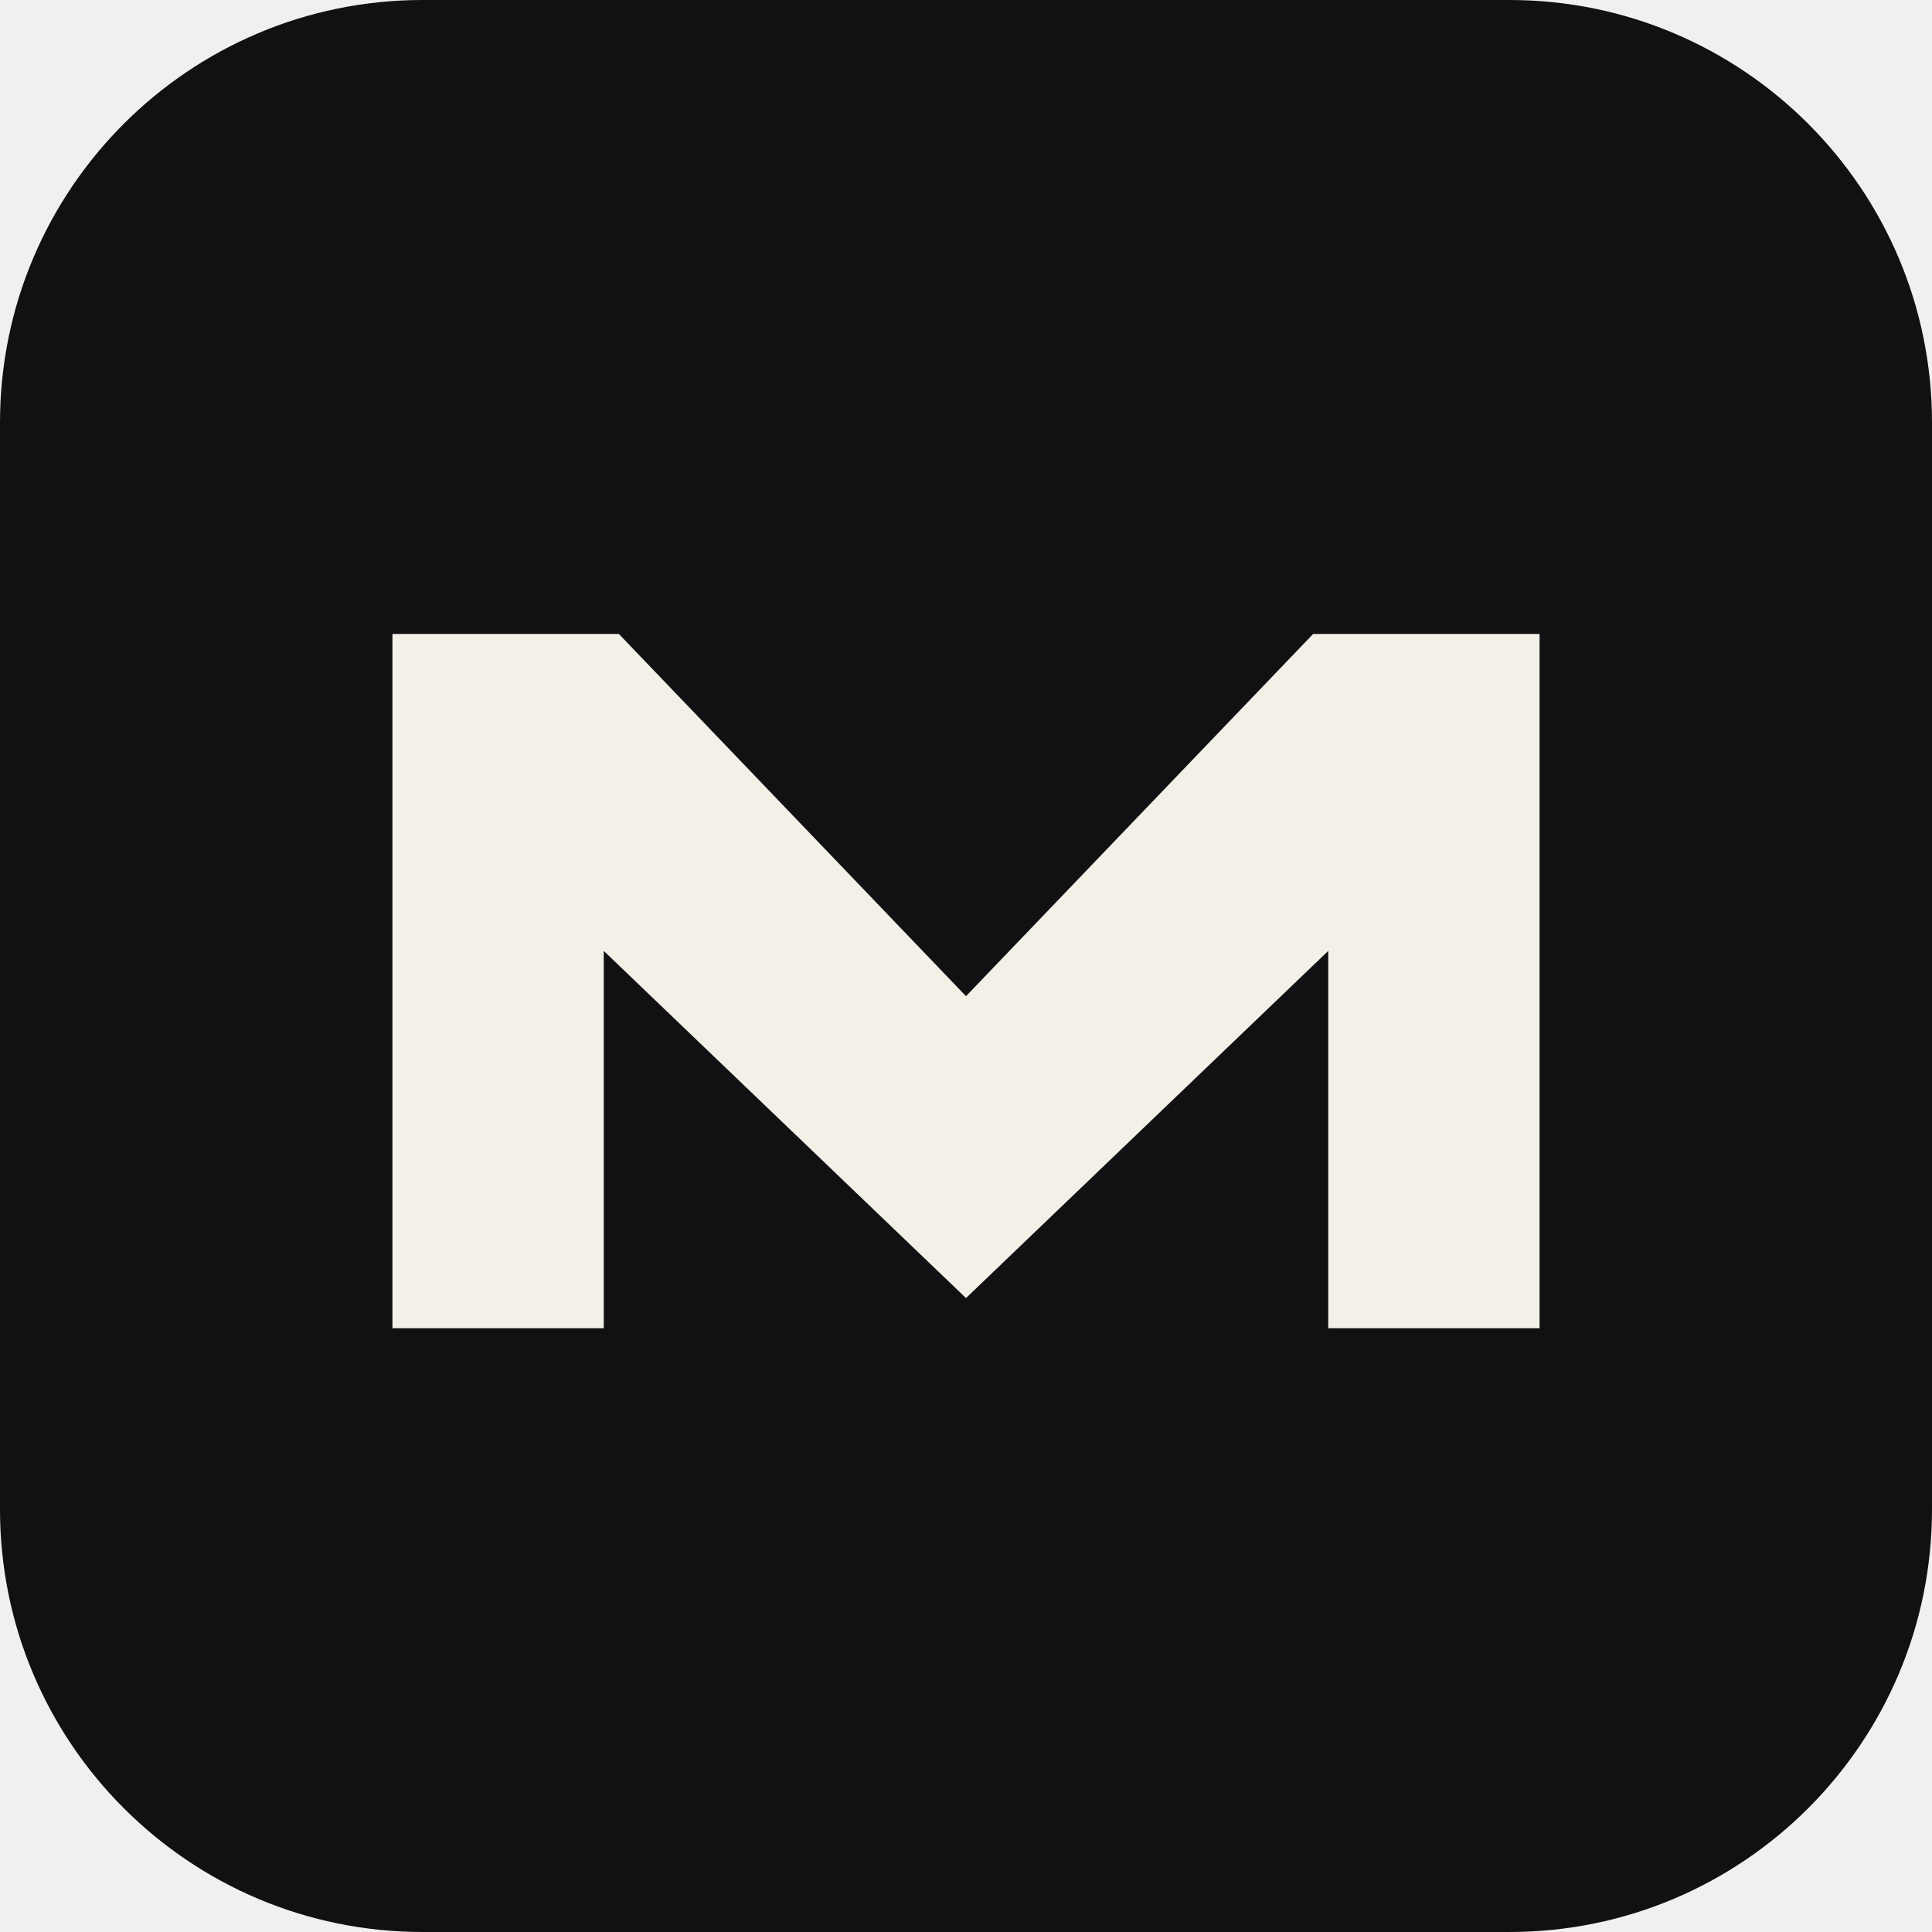
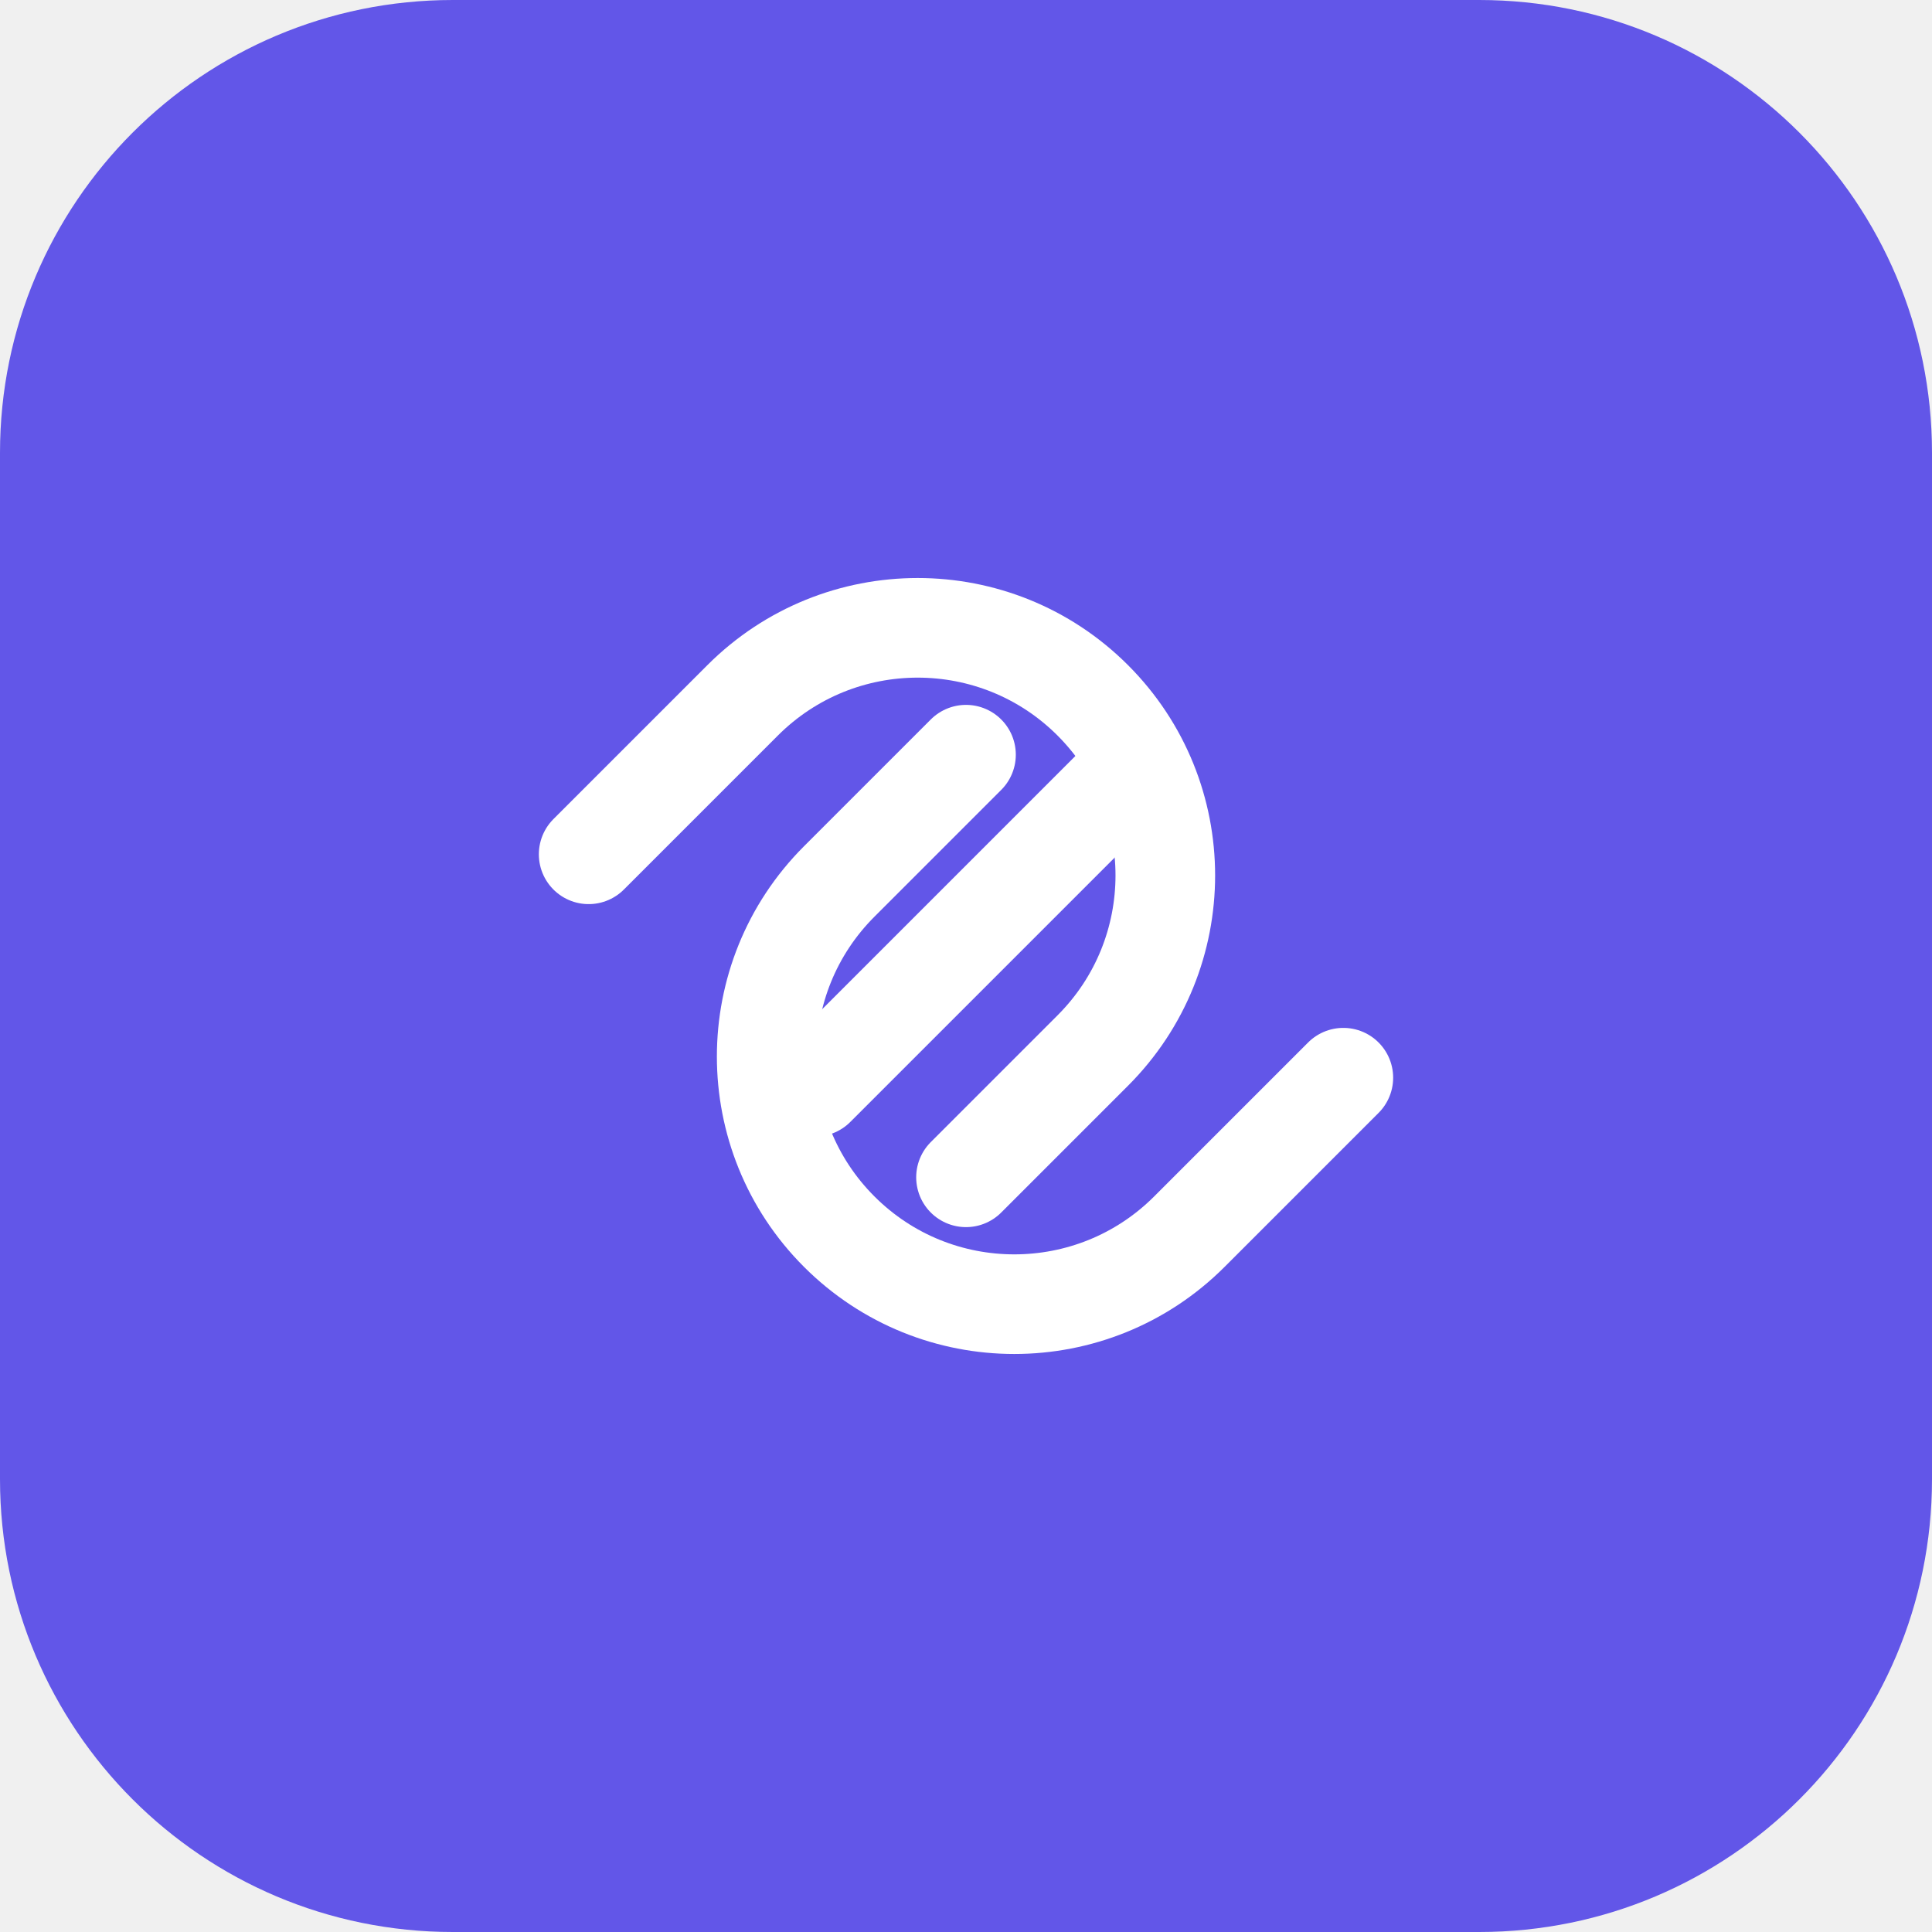
<svg xmlns="http://www.w3.org/2000/svg" viewBox="0 0 64 64">
-   <rect width="64" height="64" rx="14" fill="#111113" />
-   <path d="M13 44V21h7.5l11.5 12 11.5-12H51v23h-7V31.5L32 43 20 31.5V44h-7Z" fill="#F3F0E8" />
+   <rect width="64" height="64" rx="15" fill="#6256e8" />
+   <g fill="none" stroke="#fff" stroke-width="3.3" stroke-linecap="round" stroke-linejoin="round">
+     <path d="m32 25-4.2 4.2a8.2 8.2 0 0 0 11.6 11.6l5.1-5.1" />
+     <path d="m32 39 4.2-4.2a8.2 8.2 0 0 0-11.6-11.6l-5.1 5.1" />
+     <path d="m27 36 10-10" />
+   </g>
</svg>
